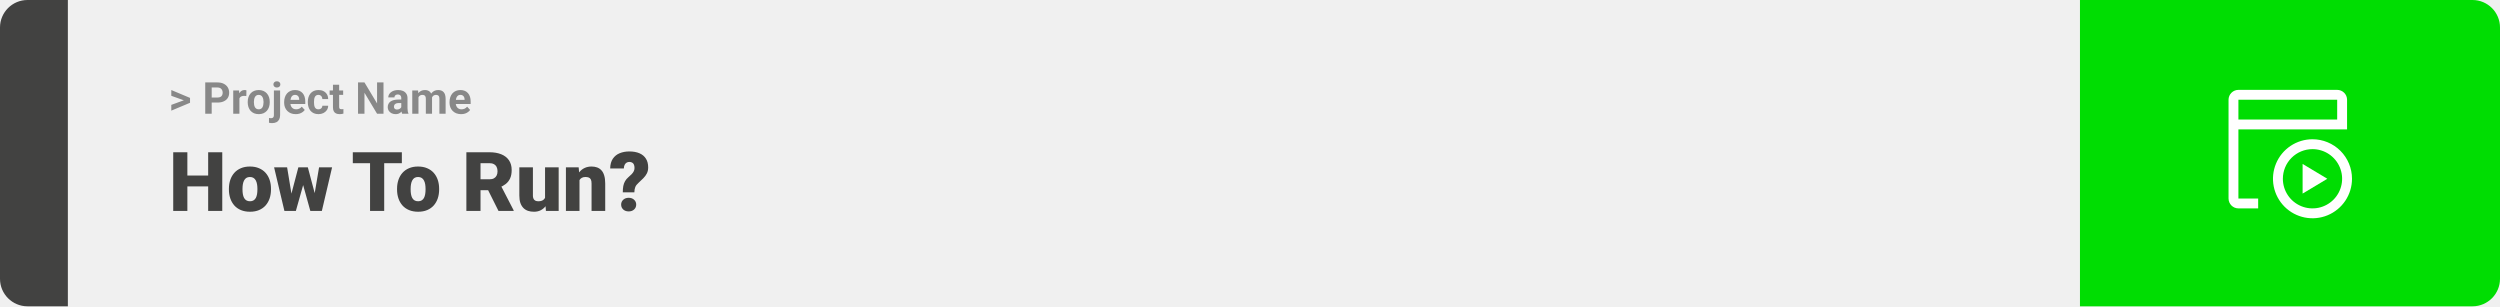
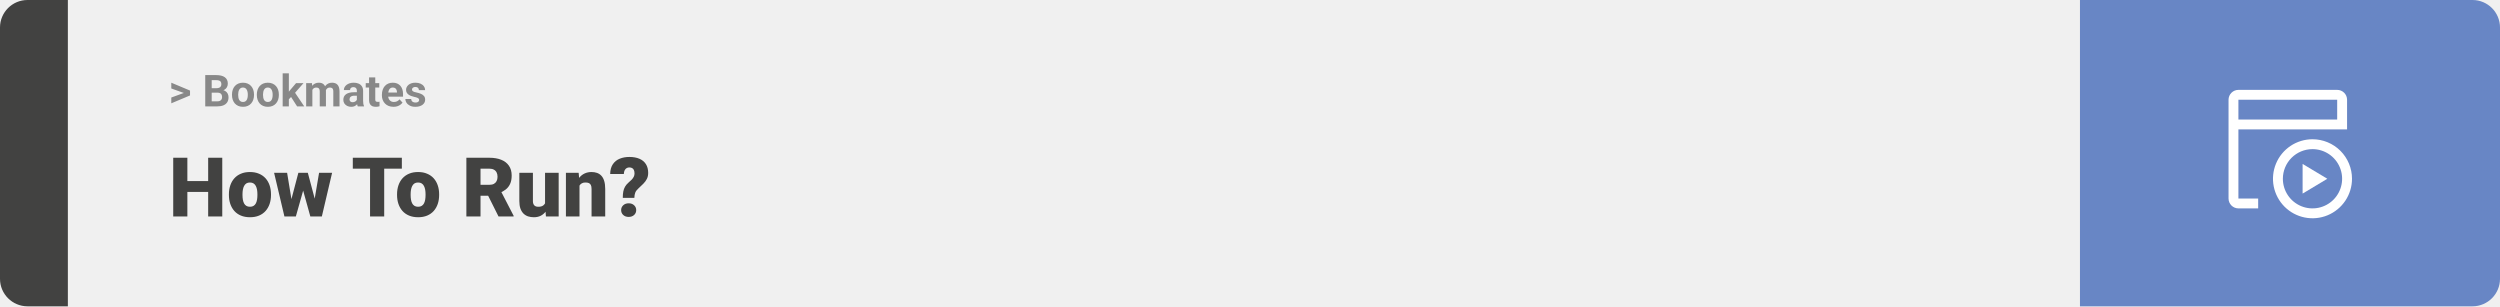
<svg xmlns="http://www.w3.org/2000/svg" width="1363" height="167" viewBox="0 0 1363 167" fill="none">
  <rect width="1363" height="167" rx="15" fill="#F0F0F0" />
  <path d="M0 15C0 6.716 6.716 0 15 0H37V167H15C6.716 167 0 160.284 0 152V15Z" fill="#424241" />
-   <path d="M100.906 54.922L93.394 52.238V49.086L103.602 53.375V55.637L100.906 54.922ZM93.394 57.172L100.918 54.43L103.602 53.785V56.035L93.394 60.324V57.172ZM118.543 55.918H114.195V53.176H118.543C119.215 53.176 119.762 53.066 120.184 52.848C120.605 52.621 120.914 52.309 121.109 51.91C121.305 51.512 121.402 51.062 121.402 50.562C121.402 50.055 121.305 49.582 121.109 49.145C120.914 48.707 120.605 48.355 120.184 48.09C119.762 47.824 119.215 47.691 118.543 47.691H115.414V62H111.898V44.938H118.543C119.879 44.938 121.023 45.18 121.977 45.664C122.938 46.141 123.672 46.801 124.18 47.645C124.688 48.488 124.941 49.453 124.941 50.539C124.941 51.641 124.688 52.594 124.18 53.398C123.672 54.203 122.938 54.824 121.977 55.262C121.023 55.699 119.879 55.918 118.543 55.918ZM130.531 52.086V62H127.156V49.32H130.332L130.531 52.086ZM134.352 49.238L134.293 52.367C134.129 52.344 133.93 52.324 133.695 52.309C133.469 52.285 133.262 52.273 133.074 52.273C132.598 52.273 132.184 52.336 131.832 52.461C131.488 52.578 131.199 52.754 130.965 52.988C130.738 53.223 130.566 53.508 130.449 53.844C130.34 54.18 130.277 54.562 130.262 54.992L129.582 54.781C129.582 53.961 129.664 53.207 129.828 52.52C129.992 51.824 130.23 51.219 130.543 50.703C130.863 50.188 131.254 49.789 131.715 49.508C132.176 49.227 132.703 49.086 133.297 49.086C133.484 49.086 133.676 49.102 133.871 49.133C134.066 49.156 134.227 49.191 134.352 49.238ZM135.055 55.789V55.543C135.055 54.613 135.188 53.758 135.453 52.977C135.719 52.188 136.105 51.504 136.613 50.926C137.121 50.348 137.746 49.898 138.488 49.578C139.23 49.25 140.082 49.086 141.043 49.086C142.004 49.086 142.859 49.25 143.609 49.578C144.359 49.898 144.988 50.348 145.496 50.926C146.012 51.504 146.402 52.188 146.668 52.977C146.934 53.758 147.066 54.613 147.066 55.543V55.789C147.066 56.711 146.934 57.566 146.668 58.355C146.402 59.137 146.012 59.82 145.496 60.406C144.988 60.984 144.363 61.434 143.621 61.754C142.879 62.074 142.027 62.234 141.066 62.234C140.105 62.234 139.25 62.074 138.5 61.754C137.758 61.434 137.129 60.984 136.613 60.406C136.105 59.82 135.719 59.137 135.453 58.355C135.188 57.566 135.055 56.711 135.055 55.789ZM138.43 55.543V55.789C138.43 56.32 138.477 56.816 138.57 57.277C138.664 57.738 138.812 58.145 139.016 58.496C139.227 58.84 139.5 59.109 139.836 59.305C140.172 59.5 140.582 59.598 141.066 59.598C141.535 59.598 141.938 59.5 142.273 59.305C142.609 59.109 142.879 58.84 143.082 58.496C143.285 58.145 143.434 57.738 143.527 57.277C143.629 56.816 143.68 56.32 143.68 55.789V55.543C143.68 55.027 143.629 54.543 143.527 54.09C143.434 53.629 143.281 53.223 143.07 52.871C142.867 52.512 142.598 52.23 142.262 52.027C141.926 51.824 141.52 51.723 141.043 51.723C140.566 51.723 140.16 51.824 139.824 52.027C139.496 52.23 139.227 52.512 139.016 52.871C138.812 53.223 138.664 53.629 138.57 54.09C138.477 54.543 138.43 55.027 138.43 55.543ZM149.328 49.32H152.715V62.762C152.715 63.699 152.543 64.492 152.199 65.141C151.855 65.789 151.359 66.281 150.711 66.617C150.062 66.953 149.277 67.121 148.355 67.121C148.066 67.121 147.785 67.106 147.512 67.074C147.23 67.043 146.941 66.992 146.645 66.922L146.656 64.332C146.844 64.363 147.027 64.387 147.207 64.402C147.379 64.426 147.555 64.438 147.734 64.438C148.086 64.438 148.379 64.379 148.613 64.262C148.848 64.144 149.023 63.961 149.141 63.711C149.266 63.469 149.328 63.152 149.328 62.762V49.32ZM149.059 46.016C149.059 45.523 149.23 45.117 149.574 44.797C149.926 44.477 150.387 44.316 150.957 44.316C151.535 44.316 151.996 44.477 152.34 44.797C152.684 45.117 152.855 45.523 152.855 46.016C152.855 46.508 152.684 46.914 152.34 47.234C151.996 47.555 151.535 47.715 150.957 47.715C150.387 47.715 149.926 47.555 149.574 47.234C149.23 46.914 149.059 46.508 149.059 46.016ZM161.234 62.234C160.25 62.234 159.367 62.078 158.586 61.766C157.805 61.445 157.141 61.004 156.594 60.441C156.055 59.879 155.641 59.227 155.352 58.484C155.062 57.734 154.918 56.938 154.918 56.094V55.625C154.918 54.664 155.055 53.785 155.328 52.988C155.602 52.191 155.992 51.5 156.5 50.914C157.016 50.328 157.641 49.879 158.375 49.566C159.109 49.246 159.938 49.086 160.859 49.086C161.758 49.086 162.555 49.234 163.25 49.531C163.945 49.828 164.527 50.25 164.996 50.797C165.473 51.344 165.832 52 166.074 52.766C166.316 53.523 166.438 54.367 166.438 55.297V56.703H156.359V54.453H163.121V54.195C163.121 53.727 163.035 53.309 162.863 52.941C162.699 52.566 162.449 52.27 162.113 52.051C161.777 51.832 161.348 51.723 160.824 51.723C160.379 51.723 159.996 51.82 159.676 52.016C159.355 52.211 159.094 52.484 158.891 52.836C158.695 53.188 158.547 53.602 158.445 54.078C158.352 54.547 158.305 55.062 158.305 55.625V56.094C158.305 56.602 158.375 57.07 158.516 57.5C158.664 57.93 158.871 58.301 159.137 58.613C159.41 58.926 159.738 59.168 160.121 59.34C160.512 59.512 160.953 59.598 161.445 59.598C162.055 59.598 162.621 59.48 163.145 59.246C163.676 59.004 164.133 58.641 164.516 58.156L166.156 59.938C165.891 60.32 165.527 60.688 165.066 61.039C164.613 61.391 164.066 61.68 163.426 61.906C162.785 62.125 162.055 62.234 161.234 62.234ZM173.598 59.598C174.012 59.598 174.379 59.52 174.699 59.363C175.02 59.199 175.27 58.973 175.449 58.684C175.637 58.387 175.734 58.039 175.742 57.641H178.918C178.91 58.531 178.672 59.324 178.203 60.02C177.734 60.707 177.105 61.25 176.316 61.648C175.527 62.039 174.645 62.234 173.668 62.234C172.684 62.234 171.824 62.07 171.09 61.742C170.363 61.414 169.758 60.961 169.273 60.383C168.789 59.797 168.426 59.117 168.184 58.344C167.941 57.562 167.82 56.727 167.82 55.836V55.496C167.82 54.598 167.941 53.762 168.184 52.988C168.426 52.207 168.789 51.527 169.273 50.949C169.758 50.363 170.363 49.906 171.09 49.578C171.816 49.25 172.668 49.086 173.645 49.086C174.684 49.086 175.594 49.285 176.375 49.684C177.164 50.082 177.781 50.652 178.227 51.395C178.68 52.129 178.91 53 178.918 54.008H175.742C175.734 53.586 175.645 53.203 175.473 52.859C175.309 52.516 175.066 52.242 174.746 52.039C174.434 51.828 174.047 51.723 173.586 51.723C173.094 51.723 172.691 51.828 172.379 52.039C172.066 52.242 171.824 52.523 171.652 52.883C171.48 53.234 171.359 53.637 171.289 54.09C171.227 54.535 171.195 55.004 171.195 55.496V55.836C171.195 56.328 171.227 56.801 171.289 57.254C171.352 57.707 171.469 58.109 171.641 58.461C171.82 58.812 172.066 59.09 172.379 59.293C172.691 59.496 173.098 59.598 173.598 59.598ZM187.086 49.32V51.711H179.703V49.32H187.086ZM181.531 46.191H184.906V58.18C184.906 58.547 184.953 58.828 185.047 59.023C185.148 59.219 185.297 59.355 185.492 59.434C185.688 59.504 185.934 59.539 186.23 59.539C186.441 59.539 186.629 59.531 186.793 59.516C186.965 59.492 187.109 59.469 187.227 59.445L187.238 61.93C186.949 62.023 186.637 62.098 186.301 62.152C185.965 62.207 185.594 62.234 185.188 62.234C184.445 62.234 183.797 62.113 183.242 61.871C182.695 61.621 182.273 61.223 181.977 60.676C181.68 60.129 181.531 59.41 181.531 58.52V46.191ZM209.082 44.938V62H205.566L198.711 50.562V62H195.195V44.938H198.711L205.578 56.387V44.938H209.082ZM218.773 59.141V53.492C218.773 53.086 218.707 52.738 218.574 52.449C218.441 52.152 218.234 51.922 217.953 51.758C217.68 51.594 217.324 51.512 216.887 51.512C216.512 51.512 216.188 51.578 215.914 51.711C215.641 51.836 215.43 52.02 215.281 52.262C215.133 52.496 215.059 52.773 215.059 53.094H211.684C211.684 52.555 211.809 52.043 212.059 51.559C212.309 51.074 212.672 50.648 213.148 50.281C213.625 49.906 214.191 49.613 214.848 49.402C215.512 49.191 216.254 49.086 217.074 49.086C218.059 49.086 218.934 49.25 219.699 49.578C220.465 49.906 221.066 50.398 221.504 51.055C221.949 51.711 222.172 52.531 222.172 53.516V58.941C222.172 59.637 222.215 60.207 222.301 60.652C222.387 61.09 222.512 61.473 222.676 61.801V62H219.266C219.102 61.656 218.977 61.227 218.891 60.711C218.812 60.188 218.773 59.664 218.773 59.141ZM219.219 54.277L219.242 56.188H217.355C216.91 56.188 216.523 56.238 216.195 56.34C215.867 56.441 215.598 56.586 215.387 56.773C215.176 56.953 215.02 57.164 214.918 57.406C214.824 57.648 214.777 57.914 214.777 58.203C214.777 58.492 214.844 58.754 214.977 58.988C215.109 59.215 215.301 59.395 215.551 59.527C215.801 59.652 216.094 59.715 216.43 59.715C216.938 59.715 217.379 59.613 217.754 59.41C218.129 59.207 218.418 58.957 218.621 58.66C218.832 58.363 218.941 58.082 218.949 57.816L219.84 59.246C219.715 59.566 219.543 59.898 219.324 60.242C219.113 60.586 218.844 60.91 218.516 61.215C218.188 61.512 217.793 61.758 217.332 61.953C216.871 62.141 216.324 62.234 215.691 62.234C214.887 62.234 214.156 62.074 213.5 61.754C212.852 61.426 212.336 60.977 211.953 60.406C211.578 59.828 211.391 59.172 211.391 58.438C211.391 57.773 211.516 57.184 211.766 56.668C212.016 56.152 212.383 55.719 212.867 55.367C213.359 55.008 213.973 54.738 214.707 54.559C215.441 54.371 216.293 54.277 217.262 54.277H219.219ZM228.148 51.945V62H224.762V49.32H227.938L228.148 51.945ZM227.68 55.215H226.742C226.742 54.332 226.848 53.52 227.059 52.777C227.277 52.027 227.594 51.379 228.008 50.832C228.43 50.277 228.949 49.848 229.566 49.543C230.184 49.238 230.898 49.086 231.711 49.086C232.273 49.086 232.789 49.172 233.258 49.344C233.727 49.508 234.129 49.77 234.465 50.129C234.809 50.48 235.074 50.941 235.262 51.512C235.449 52.074 235.543 52.75 235.543 53.539V62H232.168V53.914C232.168 53.336 232.09 52.891 231.934 52.578C231.777 52.266 231.555 52.047 231.266 51.922C230.984 51.797 230.645 51.734 230.246 51.734C229.809 51.734 229.426 51.824 229.098 52.004C228.777 52.184 228.512 52.434 228.301 52.754C228.09 53.066 227.934 53.434 227.832 53.855C227.73 54.277 227.68 54.73 227.68 55.215ZM235.227 54.828L234.02 54.98C234.02 54.152 234.121 53.383 234.324 52.672C234.535 51.961 234.844 51.336 235.25 50.797C235.664 50.258 236.176 49.84 236.785 49.543C237.395 49.238 238.098 49.086 238.895 49.086C239.504 49.086 240.059 49.176 240.559 49.355C241.059 49.527 241.484 49.805 241.836 50.188C242.195 50.562 242.469 51.055 242.656 51.664C242.852 52.273 242.949 53.02 242.949 53.902V62H239.562V53.902C239.562 53.316 239.484 52.871 239.328 52.566C239.18 52.254 238.961 52.039 238.672 51.922C238.391 51.797 238.055 51.734 237.664 51.734C237.258 51.734 236.902 51.816 236.598 51.98C236.293 52.137 236.039 52.355 235.836 52.637C235.633 52.918 235.48 53.246 235.379 53.621C235.277 53.988 235.227 54.391 235.227 54.828ZM251.398 62.234C250.414 62.234 249.531 62.078 248.75 61.766C247.969 61.445 247.305 61.004 246.758 60.441C246.219 59.879 245.805 59.227 245.516 58.484C245.227 57.734 245.082 56.938 245.082 56.094V55.625C245.082 54.664 245.219 53.785 245.492 52.988C245.766 52.191 246.156 51.5 246.664 50.914C247.18 50.328 247.805 49.879 248.539 49.566C249.273 49.246 250.102 49.086 251.023 49.086C251.922 49.086 252.719 49.234 253.414 49.531C254.109 49.828 254.691 50.25 255.16 50.797C255.637 51.344 255.996 52 256.238 52.766C256.48 53.523 256.602 54.367 256.602 55.297V56.703H246.523V54.453H253.285V54.195C253.285 53.727 253.199 53.309 253.027 52.941C252.863 52.566 252.613 52.27 252.277 52.051C251.941 51.832 251.512 51.723 250.988 51.723C250.543 51.723 250.16 51.82 249.84 52.016C249.52 52.211 249.258 52.484 249.055 52.836C248.859 53.188 248.711 53.602 248.609 54.078C248.516 54.547 248.469 55.062 248.469 55.625V56.094C248.469 56.602 248.539 57.07 248.68 57.5C248.828 57.93 249.035 58.301 249.301 58.613C249.574 58.926 249.902 59.168 250.285 59.34C250.676 59.512 251.117 59.598 251.609 59.598C252.219 59.598 252.785 59.48 253.309 59.246C253.84 59.004 254.297 58.641 254.68 58.156L256.32 59.938C256.055 60.32 255.691 60.688 255.23 61.039C254.777 61.391 254.23 61.68 253.59 61.906C252.949 62.125 252.219 62.234 251.398 62.234Z" fill="#888888" />
-   <path d="M115.994 95.708V101.641H99.581V95.708H115.994ZM102.151 83.008V115H94.439V83.008H102.151ZM121.18 83.008V115H113.489V83.008H121.18ZM124.805 103.354V102.893C124.805 101.15 125.054 99.546 125.552 98.081C126.05 96.602 126.783 95.32 127.75 94.236C128.716 93.152 129.91 92.31 131.331 91.709C132.752 91.094 134.393 90.786 136.253 90.786C138.128 90.786 139.776 91.094 141.197 91.709C142.632 92.31 143.833 93.152 144.8 94.236C145.767 95.32 146.5 96.602 146.998 98.081C147.496 99.546 147.745 101.15 147.745 102.893V103.354C147.745 105.083 147.496 106.687 146.998 108.167C146.5 109.631 145.767 110.913 144.8 112.012C143.833 113.096 142.64 113.938 141.219 114.539C139.798 115.139 138.157 115.439 136.297 115.439C134.437 115.439 132.789 115.139 131.353 114.539C129.917 113.938 128.716 113.096 127.75 112.012C126.783 110.913 126.05 109.631 125.552 108.167C125.054 106.687 124.805 105.083 124.805 103.354ZM132.21 102.893V103.354C132.21 104.248 132.276 105.083 132.408 105.859C132.54 106.636 132.759 107.317 133.067 107.903C133.375 108.474 133.792 108.921 134.319 109.243C134.847 109.565 135.506 109.727 136.297 109.727C137.073 109.727 137.718 109.565 138.23 109.243C138.758 108.921 139.175 108.474 139.483 107.903C139.791 107.317 140.01 106.636 140.142 105.859C140.274 105.083 140.34 104.248 140.34 103.354V102.893C140.34 102.029 140.274 101.216 140.142 100.454C140.01 99.678 139.791 98.997 139.483 98.411C139.175 97.81 138.758 97.341 138.23 97.004C137.703 96.668 137.044 96.499 136.253 96.499C135.477 96.499 134.825 96.668 134.297 97.004C133.785 97.341 133.375 97.81 133.067 98.411C132.759 98.997 132.54 99.678 132.408 100.454C132.276 101.216 132.21 102.029 132.21 102.893ZM158.27 107.925L162.664 91.226H167.3L165.652 99.597L161.302 115H157.588L158.27 107.925ZM156.534 91.226L159.258 107.793L159.566 115H155.062L149.437 91.226H156.534ZM171.211 107.441L173.958 91.226H181.055L175.474 115H170.97L171.211 107.441ZM167.828 91.226L172.266 107.881L172.947 115H169.19L164.927 99.641L163.345 91.226H167.828ZM209.466 83.008V115H201.753V83.008H209.466ZM219.09 83.008V88.962H192.349V83.008H219.09ZM216.475 103.354V102.893C216.475 101.15 216.724 99.546 217.222 98.081C217.72 96.602 218.453 95.32 219.419 94.236C220.386 93.152 221.58 92.31 223.001 91.709C224.422 91.094 226.062 90.786 227.923 90.786C229.798 90.786 231.446 91.094 232.867 91.709C234.302 92.31 235.503 93.152 236.47 94.236C237.437 95.32 238.169 96.602 238.667 98.081C239.166 99.546 239.415 101.15 239.415 102.893V103.354C239.415 105.083 239.166 106.687 238.667 108.167C238.169 109.631 237.437 110.913 236.47 112.012C235.503 113.096 234.31 113.938 232.889 114.539C231.468 115.139 229.827 115.439 227.967 115.439C226.106 115.439 224.458 115.139 223.023 114.539C221.587 113.938 220.386 113.096 219.419 112.012C218.453 110.913 217.72 109.631 217.222 108.167C216.724 106.687 216.475 105.083 216.475 103.354ZM223.88 102.893V103.354C223.88 104.248 223.946 105.083 224.078 105.859C224.209 106.636 224.429 107.317 224.737 107.903C225.044 108.474 225.462 108.921 225.989 109.243C226.517 109.565 227.176 109.727 227.967 109.727C228.743 109.727 229.388 109.565 229.9 109.243C230.428 108.921 230.845 108.474 231.153 107.903C231.46 107.317 231.68 106.636 231.812 105.859C231.944 105.083 232.01 104.248 232.01 103.354V102.893C232.01 102.029 231.944 101.216 231.812 100.454C231.68 99.678 231.46 98.997 231.153 98.411C230.845 97.81 230.428 97.341 229.9 97.004C229.373 96.668 228.714 96.499 227.923 96.499C227.146 96.499 226.495 96.668 225.967 97.004C225.455 97.341 225.044 97.81 224.737 98.411C224.429 98.997 224.209 99.678 224.078 100.454C223.946 101.216 223.88 102.029 223.88 102.893ZM254.268 83.008H266.858C269.319 83.008 271.458 83.374 273.274 84.106C275.091 84.839 276.49 85.923 277.471 87.358C278.467 88.794 278.965 90.566 278.965 92.676C278.965 94.507 278.68 96.038 278.108 97.268C277.537 98.499 276.739 99.517 275.713 100.322C274.703 101.113 273.523 101.765 272.176 102.278L269.649 103.706H259.08L259.036 97.751H266.858C267.84 97.751 268.653 97.576 269.297 97.224C269.942 96.873 270.425 96.374 270.748 95.73C271.084 95.071 271.253 94.287 271.253 93.379C271.253 92.456 271.084 91.665 270.748 91.006C270.411 90.347 269.913 89.841 269.253 89.49C268.609 89.138 267.811 88.962 266.858 88.962H261.98V115H254.268V83.008ZM271.78 115L264.705 100.85L272.879 100.806L280.042 114.67V115H271.78ZM297.159 109.221V91.226H304.585V115H297.642L297.159 109.221ZM297.862 104.387L299.795 104.343C299.795 105.94 299.605 107.419 299.224 108.782C298.843 110.129 298.279 111.301 297.532 112.297C296.8 113.293 295.892 114.07 294.808 114.626C293.738 115.168 292.5 115.439 291.094 115.439C289.922 115.439 288.846 115.278 287.864 114.956C286.897 114.619 286.062 114.099 285.359 113.396C284.656 112.678 284.107 111.763 283.711 110.649C283.331 109.521 283.14 108.174 283.14 106.606V91.226H290.545V106.65C290.545 107.178 290.611 107.632 290.743 108.013C290.875 108.394 291.065 108.716 291.314 108.979C291.563 109.229 291.871 109.419 292.237 109.551C292.618 109.668 293.05 109.727 293.533 109.727C294.646 109.727 295.518 109.492 296.148 109.023C296.778 108.555 297.217 107.917 297.466 107.112C297.73 106.306 297.862 105.398 297.862 104.387ZM315.945 96.301V115H308.541V91.226H315.484L315.945 96.301ZM315.066 102.3L313.331 102.344C313.331 100.527 313.55 98.909 313.99 97.488C314.429 96.052 315.052 94.836 315.857 93.84C316.663 92.844 317.623 92.09 318.736 91.577C319.864 91.05 321.116 90.786 322.493 90.786C323.592 90.786 324.595 90.947 325.503 91.269C326.426 91.592 327.217 92.112 327.876 92.83C328.55 93.547 329.063 94.499 329.415 95.686C329.781 96.858 329.964 98.308 329.964 100.037V115H322.515V100.015C322.515 99.062 322.383 98.337 322.12 97.839C321.856 97.327 321.475 96.975 320.977 96.785C320.479 96.594 319.871 96.499 319.153 96.499C318.392 96.499 317.747 96.645 317.22 96.939C316.692 97.231 316.268 97.642 315.945 98.169C315.638 98.682 315.411 99.29 315.264 99.993C315.132 100.696 315.066 101.465 315.066 102.3ZM345.85 104.871H339.544C339.544 103.582 339.632 102.446 339.808 101.465C339.998 100.469 340.32 99.575 340.774 98.784C341.229 97.993 341.844 97.261 342.62 96.587C343.309 96.016 343.902 95.466 344.4 94.939C344.898 94.412 345.279 93.877 345.542 93.335C345.806 92.793 345.938 92.214 345.938 91.599C345.938 90.837 345.828 90.215 345.608 89.731C345.403 89.248 345.088 88.889 344.664 88.655C344.253 88.406 343.733 88.281 343.104 88.281C342.591 88.281 342.107 88.406 341.653 88.655C341.214 88.904 340.855 89.292 340.577 89.819C340.298 90.332 340.145 91.013 340.115 91.863H332.667C332.71 89.68 333.194 87.908 334.117 86.545C335.054 85.168 336.299 84.165 337.852 83.535C339.419 82.891 341.17 82.568 343.104 82.568C345.242 82.568 347.081 82.898 348.619 83.557C350.157 84.216 351.336 85.198 352.156 86.501C352.977 87.79 353.387 89.38 353.387 91.269C353.387 92.529 353.145 93.628 352.662 94.565C352.193 95.488 351.556 96.353 350.75 97.158C349.959 97.949 349.073 98.799 348.091 99.707C347.242 100.454 346.663 101.216 346.355 101.992C346.048 102.754 345.879 103.713 345.85 104.871ZM338.643 111.55C338.643 110.496 339.024 109.617 339.786 108.914C340.547 108.196 341.536 107.837 342.752 107.837C343.968 107.837 344.957 108.196 345.718 108.914C346.48 109.617 346.861 110.496 346.861 111.55C346.861 112.605 346.48 113.491 345.718 114.209C344.957 114.912 343.968 115.264 342.752 115.264C341.536 115.264 340.547 114.912 339.786 114.209C339.024 113.491 338.643 112.605 338.643 111.55Z" fill="#424241" />
-   <path d="M1363 15C1363 6.716 1356.28 0 1348 0H1134V167H1348C1356.28 167 1363 160.284 1363 152V15Z" fill="#00DD02" />
-   <path d="M1260.77 81.308C1263.96 81.308 1267.09 82.255 1269.74 84.03C1272.4 85.805 1274.47 88.328 1275.69 91.28C1276.92 94.232 1277.24 97.48 1276.61 100.613C1275.99 103.747 1274.45 106.625 1272.19 108.884C1269.93 111.143 1267.05 112.682 1263.92 113.305C1260.79 113.928 1257.54 113.609 1254.59 112.386C1251.64 111.163 1249.11 109.093 1247.34 106.436C1245.56 103.78 1244.62 100.657 1244.62 97.462C1244.62 93.177 1246.32 89.069 1249.35 86.039C1252.38 83.01 1256.49 81.308 1260.77 81.308V81.308ZM1260.77 75.923C1256.51 75.923 1252.35 77.186 1248.8 79.553C1245.26 81.92 1242.5 85.284 1240.87 89.219C1239.24 93.155 1238.81 97.486 1239.64 101.664C1240.48 105.842 1242.53 109.679 1245.54 112.692C1248.55 115.704 1252.39 117.755 1256.57 118.586C1260.75 119.417 1265.08 118.991 1269.01 117.361C1272.95 115.73 1276.31 112.97 1278.68 109.428C1281.04 105.886 1282.31 101.722 1282.31 97.462C1282.31 91.749 1280.04 86.271 1276 82.232C1271.96 78.193 1266.48 75.923 1260.77 75.923Z" fill="white" />
-   <path d="M1274.23 49H1220.38C1218.96 49 1217.59 49.567 1216.58 50.577C1215.57 51.587 1215 52.956 1215 54.385V108.231C1215 109.659 1215.57 111.028 1216.58 112.038C1217.59 113.048 1218.96 113.615 1220.38 113.615H1231.15V108.231H1220.38V70.538H1279.62V54.385C1279.62 52.956 1279.05 51.587 1278.04 50.577C1277.03 49.567 1275.66 49 1274.23 49V49ZM1220.38 65.154V54.385H1274.23V65.154H1220.38Z" fill="white" />
+   <path d="M100.906 50.922L93.394 48.238V45.086L103.602 49.375V51.637L100.906 50.922ZM93.394 53.172L100.918 50.43L103.602 49.785V52.035L93.394 56.324V53.172ZM118.578 50.512H114.195L114.172 48.098H117.852C118.5 48.098 119.031 48.016 119.445 47.852C119.859 47.68 120.168 47.434 120.371 47.113C120.582 46.785 120.688 46.387 120.688 45.918C120.688 45.387 120.586 44.957 120.383 44.629C120.188 44.301 119.879 44.062 119.457 43.914C119.043 43.766 118.508 43.691 117.852 43.691H115.414V58H111.898V40.938H117.852C118.844 40.938 119.73 41.031 120.512 41.219C121.301 41.406 121.969 41.691 122.516 42.074C123.062 42.457 123.48 42.941 123.77 43.527C124.059 44.105 124.203 44.793 124.203 45.59C124.203 46.293 124.043 46.941 123.723 47.535C123.41 48.129 122.914 48.613 122.234 48.988C121.562 49.363 120.684 49.57 119.598 49.609L118.578 50.512ZM118.426 58H113.234L114.605 55.258H118.426C119.043 55.258 119.547 55.16 119.938 54.965C120.328 54.762 120.617 54.488 120.805 54.145C120.992 53.801 121.086 53.406 121.086 52.961C121.086 52.461 121 52.027 120.828 51.66C120.664 51.293 120.398 51.012 120.031 50.816C119.664 50.613 119.18 50.512 118.578 50.512H115.191L115.215 48.098H119.434L120.242 49.047C121.281 49.031 122.117 49.215 122.75 49.598C123.391 49.973 123.855 50.461 124.145 51.062C124.441 51.664 124.59 52.309 124.59 52.996C124.59 54.09 124.352 55.012 123.875 55.762C123.398 56.504 122.699 57.062 121.777 57.438C120.863 57.812 119.746 58 118.426 58ZM126.477 51.789V51.543C126.477 50.613 126.609 49.758 126.875 48.977C127.141 48.188 127.527 47.504 128.035 46.926C128.543 46.348 129.168 45.898 129.91 45.578C130.652 45.25 131.504 45.086 132.465 45.086C133.426 45.086 134.281 45.25 135.031 45.578C135.781 45.898 136.41 46.348 136.918 46.926C137.434 47.504 137.824 48.188 138.09 48.977C138.355 49.758 138.488 50.613 138.488 51.543V51.789C138.488 52.711 138.355 53.566 138.09 54.355C137.824 55.137 137.434 55.82 136.918 56.406C136.41 56.984 135.785 57.434 135.043 57.754C134.301 58.074 133.449 58.234 132.488 58.234C131.527 58.234 130.672 58.074 129.922 57.754C129.18 57.434 128.551 56.984 128.035 56.406C127.527 55.82 127.141 55.137 126.875 54.355C126.609 53.566 126.477 52.711 126.477 51.789ZM129.852 51.543V51.789C129.852 52.32 129.898 52.816 129.992 53.277C130.086 53.738 130.234 54.145 130.438 54.496C130.648 54.84 130.922 55.109 131.258 55.305C131.594 55.5 132.004 55.598 132.488 55.598C132.957 55.598 133.359 55.5 133.695 55.305C134.031 55.109 134.301 54.84 134.504 54.496C134.707 54.145 134.855 53.738 134.949 53.277C135.051 52.816 135.102 52.32 135.102 51.789V51.543C135.102 51.027 135.051 50.543 134.949 50.09C134.855 49.629 134.703 49.223 134.492 48.871C134.289 48.512 134.02 48.23 133.684 48.027C133.348 47.824 132.941 47.723 132.465 47.723C131.988 47.723 131.582 47.824 131.246 48.027C130.918 48.23 130.648 48.512 130.438 48.871C130.234 49.223 130.086 49.629 129.992 50.09C129.898 50.543 129.852 51.027 129.852 51.543ZM140.023 51.789V51.543C140.023 50.613 140.156 49.758 140.422 48.977C140.688 48.188 141.074 47.504 141.582 46.926C142.09 46.348 142.715 45.898 143.457 45.578C144.199 45.25 145.051 45.086 146.012 45.086C146.973 45.086 147.828 45.25 148.578 45.578C149.328 45.898 149.957 46.348 150.465 46.926C150.98 47.504 151.371 48.188 151.637 48.977C151.902 49.758 152.035 50.613 152.035 51.543V51.789C152.035 52.711 151.902 53.566 151.637 54.355C151.371 55.137 150.98 55.82 150.465 56.406C149.957 56.984 149.332 57.434 148.59 57.754C147.848 58.074 146.996 58.234 146.035 58.234C145.074 58.234 144.219 58.074 143.469 57.754C142.727 57.434 142.098 56.984 141.582 56.406C141.074 55.82 140.688 55.137 140.422 54.355C140.156 53.566 140.023 52.711 140.023 51.789ZM143.398 51.543V51.789C143.398 52.32 143.445 52.816 143.539 53.277C143.633 53.738 143.781 54.145 143.984 54.496C144.195 54.84 144.469 55.109 144.805 55.305C145.141 55.5 145.551 55.598 146.035 55.598C146.504 55.598 146.906 55.5 147.242 55.305C147.578 55.109 147.848 54.84 148.051 54.496C148.254 54.145 148.402 53.738 148.496 53.277C148.598 52.816 148.648 52.32 148.648 51.789V51.543C148.648 51.027 148.598 50.543 148.496 50.09C148.402 49.629 148.25 49.223 148.039 48.871C147.836 48.512 147.566 48.23 147.23 48.027C146.895 47.824 146.488 47.723 146.012 47.723C145.535 47.723 145.129 47.824 144.793 48.027C144.465 48.23 144.195 48.512 143.984 48.871C143.781 49.223 143.633 49.629 143.539 50.09C143.445 50.543 143.398 51.027 143.398 51.543ZM157.484 39.988V58H154.109V39.988H157.484ZM165.477 45.32L159.969 51.602L157.016 54.59L155.785 52.152L158.129 49.176L161.422 45.32H165.477ZM161.973 58L158.223 52.141L160.555 50.102L165.863 58H161.973ZM170.305 47.945V58H166.918V45.32H170.094L170.305 47.945ZM169.836 51.215H168.898C168.898 50.332 169.004 49.52 169.215 48.777C169.434 48.027 169.75 47.379 170.164 46.832C170.586 46.277 171.105 45.848 171.723 45.543C172.34 45.238 173.055 45.086 173.867 45.086C174.43 45.086 174.945 45.172 175.414 45.344C175.883 45.508 176.285 45.77 176.621 46.129C176.965 46.48 177.23 46.941 177.418 47.512C177.605 48.074 177.699 48.75 177.699 49.539V58H174.324V49.914C174.324 49.336 174.246 48.891 174.09 48.578C173.934 48.266 173.711 48.047 173.422 47.922C173.141 47.797 172.801 47.734 172.402 47.734C171.965 47.734 171.582 47.824 171.254 48.004C170.934 48.184 170.668 48.434 170.457 48.754C170.246 49.066 170.09 49.434 169.988 49.855C169.887 50.277 169.836 50.73 169.836 51.215ZM177.383 50.828L176.176 50.98C176.176 50.152 176.277 49.383 176.48 48.672C176.691 47.961 177 47.336 177.406 46.797C177.82 46.258 178.332 45.84 178.941 45.543C179.551 45.238 180.254 45.086 181.051 45.086C181.66 45.086 182.215 45.176 182.715 45.355C183.215 45.527 183.641 45.805 183.992 46.188C184.352 46.562 184.625 47.055 184.812 47.664C185.008 48.273 185.105 49.02 185.105 49.902V58H181.719V49.902C181.719 49.316 181.641 48.871 181.484 48.566C181.336 48.254 181.117 48.039 180.828 47.922C180.547 47.797 180.211 47.734 179.82 47.734C179.414 47.734 179.059 47.816 178.754 47.98C178.449 48.137 178.195 48.355 177.992 48.637C177.789 48.918 177.637 49.246 177.535 49.621C177.434 49.988 177.383 50.391 177.383 50.828ZM194.562 55.141V49.492C194.562 49.086 194.496 48.738 194.363 48.449C194.23 48.152 194.023 47.922 193.742 47.758C193.469 47.594 193.113 47.512 192.676 47.512C192.301 47.512 191.977 47.578 191.703 47.711C191.43 47.836 191.219 48.02 191.07 48.262C190.922 48.496 190.848 48.773 190.848 49.094H187.473C187.473 48.555 187.598 48.043 187.848 47.559C188.098 47.074 188.461 46.648 188.938 46.281C189.414 45.906 189.98 45.613 190.637 45.402C191.301 45.191 192.043 45.086 192.863 45.086C193.848 45.086 194.723 45.25 195.488 45.578C196.254 45.906 196.855 46.398 197.293 47.055C197.738 47.711 197.961 48.531 197.961 49.516V54.941C197.961 55.637 198.004 56.207 198.09 56.652C198.176 57.09 198.301 57.473 198.465 57.801V58H195.055C194.891 57.656 194.766 57.227 194.68 56.711C194.602 56.188 194.562 55.664 194.562 55.141ZM195.008 50.277L195.031 52.188H193.145C192.699 52.188 192.312 52.238 191.984 52.34C191.656 52.441 191.387 52.586 191.176 52.773C190.965 52.953 190.809 53.164 190.707 53.406C190.613 53.648 190.566 53.914 190.566 54.203C190.566 54.492 190.633 54.754 190.766 54.988C190.898 55.215 191.09 55.395 191.34 55.527C191.59 55.652 191.883 55.715 192.219 55.715C192.727 55.715 193.168 55.613 193.543 55.41C193.918 55.207 194.207 54.957 194.41 54.66C194.621 54.363 194.73 54.082 194.738 53.816L195.629 55.246C195.504 55.566 195.332 55.898 195.113 56.242C194.902 56.586 194.633 56.91 194.305 57.215C193.977 57.512 193.582 57.758 193.121 57.953C192.66 58.141 192.113 58.234 191.48 58.234C190.676 58.234 189.945 58.074 189.289 57.754C188.641 57.426 188.125 56.977 187.742 56.406C187.367 55.828 187.18 55.172 187.18 54.438C187.18 53.773 187.305 53.184 187.555 52.668C187.805 52.152 188.172 51.719 188.656 51.367C189.148 51.008 189.762 50.738 190.496 50.559C191.23 50.371 192.082 50.277 193.051 50.277H195.008ZM206.773 45.32V47.711H199.391V45.32H206.773ZM201.219 42.191H204.594V54.18C204.594 54.547 204.641 54.828 204.734 55.023C204.836 55.219 204.984 55.355 205.18 55.434C205.375 55.504 205.621 55.539 205.918 55.539C206.129 55.539 206.316 55.531 206.48 55.516C206.652 55.492 206.797 55.469 206.914 55.445L206.926 57.93C206.637 58.023 206.324 58.098 205.988 58.152C205.652 58.207 205.281 58.234 204.875 58.234C204.133 58.234 203.484 58.113 202.93 57.871C202.383 57.621 201.961 57.223 201.664 56.676C201.367 56.129 201.219 55.41 201.219 54.52V42.191ZM214.531 58.234C213.547 58.234 212.664 58.078 211.883 57.766C211.102 57.445 210.438 57.004 209.891 56.441C209.352 55.879 208.938 55.227 208.648 54.484C208.359 53.734 208.215 52.938 208.215 52.094V51.625C208.215 50.664 208.352 49.785 208.625 48.988C208.898 48.191 209.289 47.5 209.797 46.914C210.312 46.328 210.938 45.879 211.672 45.566C212.406 45.246 213.234 45.086 214.156 45.086C215.055 45.086 215.852 45.234 216.547 45.531C217.242 45.828 217.824 46.25 218.293 46.797C218.77 47.344 219.129 48 219.371 48.766C219.613 49.523 219.734 50.367 219.734 51.297V52.703H209.656V50.453H216.418V50.195C216.418 49.727 216.332 49.309 216.16 48.941C215.996 48.566 215.746 48.27 215.41 48.051C215.074 47.832 214.645 47.723 214.121 47.723C213.676 47.723 213.293 47.82 212.973 48.016C212.652 48.211 212.391 48.484 212.188 48.836C211.992 49.188 211.844 49.602 211.742 50.078C211.648 50.547 211.602 51.062 211.602 51.625V52.094C211.602 52.602 211.672 53.07 211.812 53.5C211.961 53.93 212.168 54.301 212.434 54.613C212.707 54.926 213.035 55.168 213.418 55.34C213.809 55.512 214.25 55.598 214.742 55.598C215.352 55.598 215.918 55.48 216.441 55.246C216.973 55.004 217.43 54.641 217.812 54.156L219.453 55.938C219.188 56.32 218.824 56.688 218.363 57.039C217.91 57.391 217.363 57.68 216.723 57.906C216.082 58.125 215.352 58.234 214.531 58.234ZM228.512 54.496C228.512 54.254 228.441 54.035 228.301 53.84C228.16 53.645 227.898 53.465 227.516 53.301C227.141 53.129 226.598 52.973 225.887 52.832C225.246 52.691 224.648 52.516 224.094 52.305C223.547 52.086 223.07 51.824 222.664 51.52C222.266 51.215 221.953 50.855 221.727 50.441C221.5 50.02 221.387 49.539 221.387 49C221.387 48.469 221.5 47.969 221.727 47.5C221.961 47.031 222.293 46.617 222.723 46.258C223.16 45.891 223.691 45.605 224.316 45.402C224.949 45.191 225.66 45.086 226.449 45.086C227.551 45.086 228.496 45.262 229.285 45.613C230.082 45.965 230.691 46.449 231.113 47.066C231.543 47.676 231.758 48.371 231.758 49.152H228.383C228.383 48.824 228.312 48.531 228.172 48.273C228.039 48.008 227.828 47.801 227.539 47.652C227.258 47.496 226.891 47.418 226.438 47.418C226.062 47.418 225.738 47.484 225.465 47.617C225.191 47.742 224.98 47.914 224.832 48.133C224.691 48.344 224.621 48.578 224.621 48.836C224.621 49.031 224.66 49.207 224.738 49.363C224.824 49.512 224.961 49.648 225.148 49.773C225.336 49.898 225.578 50.016 225.875 50.125C226.18 50.227 226.555 50.32 227 50.406C227.914 50.594 228.73 50.84 229.449 51.145C230.168 51.441 230.738 51.848 231.16 52.363C231.582 52.871 231.793 53.539 231.793 54.367C231.793 54.93 231.668 55.445 231.418 55.914C231.168 56.383 230.809 56.793 230.34 57.145C229.871 57.488 229.309 57.758 228.652 57.953C228.004 58.141 227.273 58.234 226.461 58.234C225.281 58.234 224.281 58.023 223.461 57.602C222.648 57.18 222.031 56.645 221.609 55.996C221.195 55.34 220.988 54.668 220.988 53.98H224.188C224.203 54.441 224.32 54.812 224.539 55.094C224.766 55.375 225.051 55.578 225.395 55.703C225.746 55.828 226.125 55.891 226.531 55.891C226.969 55.891 227.332 55.832 227.621 55.715C227.91 55.59 228.129 55.426 228.277 55.223C228.434 55.012 228.512 54.77 228.512 54.496Z" fill="#888888" />
+   <path d="M115.994 98.708V104.641H99.581V98.708H115.994ZM102.151 86.008V118H94.439V86.008H102.151ZM121.18 86.008V118H113.489V86.008H121.18ZM124.805 106.354V105.893C124.805 104.15 125.054 102.546 125.552 101.081C126.05 99.602 126.783 98.32 127.75 97.236C128.716 96.152 129.91 95.31 131.331 94.709C132.752 94.094 134.393 93.786 136.253 93.786C138.128 93.786 139.776 94.094 141.197 94.709C142.632 95.31 143.833 96.152 144.8 97.236C145.767 98.32 146.5 99.602 146.998 101.081C147.496 102.546 147.745 104.15 147.745 105.893V106.354C147.745 108.083 147.496 109.687 146.998 111.167C146.5 112.631 145.767 113.913 144.8 115.012C143.833 116.096 142.64 116.938 141.219 117.539C139.798 118.139 138.157 118.439 136.297 118.439C134.437 118.439 132.789 118.139 131.353 117.539C129.917 116.938 128.716 116.096 127.75 115.012C126.783 113.913 126.05 112.631 125.552 111.167C125.054 109.687 124.805 108.083 124.805 106.354ZM132.21 105.893V106.354C132.21 107.248 132.276 108.083 132.408 108.859C132.54 109.636 132.759 110.317 133.067 110.903C133.375 111.474 133.792 111.921 134.319 112.243C134.847 112.565 135.506 112.727 136.297 112.727C137.073 112.727 137.718 112.565 138.23 112.243C138.758 111.921 139.175 111.474 139.483 110.903C139.791 110.317 140.01 109.636 140.142 108.859C140.274 108.083 140.34 107.248 140.34 106.354V105.893C140.34 105.029 140.274 104.216 140.142 103.454C140.01 102.678 139.791 101.997 139.483 101.411C139.175 100.81 138.758 100.341 138.23 100.004C137.703 99.668 137.044 99.499 136.253 99.499C135.477 99.499 134.825 99.668 134.297 100.004C133.785 100.341 133.375 100.81 133.067 101.411C132.759 101.997 132.54 102.678 132.408 103.454C132.276 104.216 132.21 105.029 132.21 105.893ZM158.27 110.925L162.664 94.226H167.3L165.652 102.597L161.302 118H157.588L158.27 110.925ZM156.534 94.226L159.258 110.793L159.566 118H155.062L149.437 94.226H156.534ZM171.211 110.441L173.958 94.226H181.055L175.474 118H170.97L171.211 110.441ZM167.828 94.226L172.266 110.881L172.947 118H169.19L164.927 102.641L163.345 94.226H167.828ZM209.466 86.008V118H201.753V86.008H209.466ZM219.09 86.008V91.962H192.349V86.008H219.09ZM216.475 106.354V105.893C216.475 104.15 216.724 102.546 217.222 101.081C217.72 99.602 218.453 98.32 219.419 97.236C220.386 96.152 221.58 95.31 223.001 94.709C224.422 94.094 226.062 93.786 227.923 93.786C229.798 93.786 231.446 94.094 232.867 94.709C234.302 95.31 235.503 96.152 236.47 97.236C237.437 98.32 238.169 99.602 238.667 101.081C239.166 102.546 239.415 104.15 239.415 105.893V106.354C239.415 108.083 239.166 109.687 238.667 111.167C238.169 112.631 237.437 113.913 236.47 115.012C235.503 116.096 234.31 116.938 232.889 117.539C231.468 118.139 229.827 118.439 227.967 118.439C226.106 118.439 224.458 118.139 223.023 117.539C221.587 116.938 220.386 116.096 219.419 115.012C218.453 113.913 217.72 112.631 217.222 111.167C216.724 109.687 216.475 108.083 216.475 106.354ZM223.88 105.893V106.354C223.88 107.248 223.946 108.083 224.078 108.859C224.209 109.636 224.429 110.317 224.737 110.903C225.044 111.474 225.462 111.921 225.989 112.243C226.517 112.565 227.176 112.727 227.967 112.727C228.743 112.727 229.388 112.565 229.9 112.243C230.428 111.921 230.845 111.474 231.153 110.903C231.46 110.317 231.68 109.636 231.812 108.859C231.944 108.083 232.01 107.248 232.01 106.354V105.893C232.01 105.029 231.944 104.216 231.812 103.454C231.68 102.678 231.46 101.997 231.153 101.411C230.845 100.81 230.428 100.341 229.9 100.004C229.373 99.668 228.714 99.499 227.923 99.499C227.146 99.499 226.495 99.668 225.967 100.004C225.455 100.341 225.044 100.81 224.737 101.411C224.429 101.997 224.209 102.678 224.078 103.454C223.946 104.216 223.88 105.029 223.88 105.893ZM254.268 86.008H266.858C269.319 86.008 271.458 86.374 273.274 87.106C275.091 87.839 276.49 88.923 277.471 90.358C278.467 91.794 278.965 93.566 278.965 95.676C278.965 97.507 278.68 99.038 278.108 100.268C277.537 101.499 276.739 102.517 275.713 103.322C274.703 104.113 273.523 104.765 272.176 105.278L269.649 106.706H259.08L259.036 100.751H266.858C267.84 100.751 268.653 100.576 269.297 100.224C269.942 99.873 270.425 99.374 270.748 98.73C271.084 98.071 271.253 97.287 271.253 96.379C271.253 95.456 271.084 94.665 270.748 94.006C270.411 93.347 269.913 92.841 269.253 92.49C268.609 92.138 267.811 91.962 266.858 91.962H261.98V118H254.268V86.008ZM271.78 118L264.705 103.85L272.879 103.806L280.042 117.67V118H271.78ZM297.159 112.221V94.226H304.585V118H297.642L297.159 112.221ZM297.862 107.387L299.795 107.343C299.795 108.94 299.605 110.419 299.224 111.782C298.843 113.129 298.279 114.301 297.532 115.297C296.8 116.293 295.892 117.07 294.808 117.626C293.738 118.168 292.5 118.439 291.094 118.439C289.922 118.439 288.846 118.278 287.864 117.956C286.897 117.619 286.062 117.099 285.359 116.396C284.656 115.678 284.107 114.763 283.711 113.649C283.331 112.521 283.14 111.174 283.14 109.606V94.226H290.545V109.65C290.545 110.178 290.611 110.632 290.743 111.013C290.875 111.394 291.065 111.716 291.314 111.979C291.563 112.229 291.871 112.419 292.237 112.551C292.618 112.668 293.05 112.727 293.533 112.727C294.646 112.727 295.518 112.492 296.148 112.023C296.778 111.555 297.217 110.917 297.466 110.112C297.73 109.306 297.862 108.398 297.862 107.387ZM315.945 99.301V118H308.541V94.226H315.484L315.945 99.301ZM315.066 105.3L313.331 105.344C313.331 103.527 313.55 101.909 313.99 100.488C314.429 99.052 315.052 97.836 315.857 96.84C316.663 95.844 317.623 95.09 318.736 94.577C319.864 94.05 321.116 93.786 322.493 93.786C323.592 93.786 324.595 93.947 325.503 94.269C326.426 94.592 327.217 95.112 327.876 95.83C328.55 96.547 329.063 97.499 329.415 98.686C329.781 99.858 329.964 101.308 329.964 103.037V118H322.515V103.015C322.515 102.062 322.383 101.337 322.12 100.839C321.856 100.327 321.475 99.975 320.977 99.785C320.479 99.594 319.871 99.499 319.153 99.499C318.392 99.499 317.747 99.645 317.22 99.939C316.692 100.231 316.268 100.642 315.945 101.169C315.638 101.682 315.411 102.29 315.264 102.993C315.132 103.696 315.066 104.465 315.066 105.3ZM345.85 107.871H339.544C339.544 106.582 339.632 105.446 339.808 104.465C339.998 103.469 340.32 102.575 340.774 101.784C341.229 100.993 341.844 100.261 342.62 99.587C343.309 99.016 343.902 98.466 344.4 97.939C344.898 97.412 345.279 96.877 345.542 96.335C345.806 95.793 345.938 95.214 345.938 94.599C345.938 93.837 345.828 93.215 345.608 92.731C345.403 92.248 345.088 91.889 344.664 91.655C344.253 91.406 343.733 91.281 343.104 91.281C342.591 91.281 342.107 91.406 341.653 91.655C341.214 91.904 340.855 92.292 340.577 92.819C340.298 93.332 340.145 94.013 340.115 94.863H332.667C332.71 92.68 333.194 90.908 334.117 89.545C335.054 88.168 336.299 87.165 337.852 86.535C339.419 85.891 341.17 85.568 343.104 85.568C345.242 85.568 347.081 85.898 348.619 86.557C350.157 87.216 351.336 88.198 352.156 89.501C352.977 90.79 353.387 92.38 353.387 94.269C353.387 95.529 353.145 96.628 352.662 97.565C352.193 98.488 351.556 99.353 350.75 100.158C349.959 100.949 349.073 101.799 348.091 102.707C347.242 103.454 346.663 104.216 346.355 104.992C346.048 105.754 345.879 106.713 345.85 107.871ZM338.643 114.55C338.643 113.496 339.024 112.617 339.786 111.914C340.547 111.196 341.536 110.837 342.752 110.837C343.968 110.837 344.957 111.196 345.718 111.914C346.48 112.617 346.861 113.496 346.861 114.55C346.861 115.605 346.48 116.491 345.718 117.209C344.957 117.912 343.968 118.264 342.752 118.264C341.536 118.264 340.547 117.912 339.786 117.209C339.024 116.491 338.643 115.605 338.643 114.55Z" fill="#424241" />
+   <path d="M1363 15C1363 6.716 1356.28 0 1348 0H1134V167H1348C1356.28 167 1363 160.284 1363 152V15Z" fill="#6886C5" />
+   <path d="M1260.77 81.308C1263.96 81.308 1267.09 82.255 1269.74 84.03C1272.4 85.805 1274.47 88.328 1275.69 91.28C1276.92 94.232 1277.24 97.48 1276.61 100.613C1275.99 103.747 1274.45 106.625 1272.19 108.884C1269.93 111.143 1267.05 112.682 1263.92 113.305C1260.79 113.928 1257.54 113.608 1254.59 112.386C1251.64 111.163 1249.11 109.093 1247.34 106.436C1245.56 103.78 1244.62 100.657 1244.62 97.462C1244.62 93.177 1246.32 89.069 1249.35 86.039C1252.38 83.01 1256.48 81.308 1260.77 81.308ZM1260.77 75.923C1256.51 75.923 1252.35 77.186 1248.8 79.553C1245.26 81.92 1242.5 85.284 1240.87 89.219C1239.24 93.155 1238.81 97.486 1239.64 101.664C1240.48 105.842 1242.53 109.679 1245.54 112.692C1248.55 115.704 1252.39 117.755 1256.57 118.586C1260.75 119.417 1265.08 118.991 1269.01 117.361C1272.95 115.73 1276.31 112.97 1278.68 109.428C1281.04 105.886 1282.31 101.722 1282.31 97.462C1282.31 91.749 1280.04 86.271 1276 82.232C1271.96 78.192 1266.48 75.923 1260.77 75.923Z" fill="white" />
+   <path d="M1274.23 49H1220.38C1218.96 49 1217.59 49.567 1216.58 50.577C1215.57 51.587 1215 52.956 1215 54.385V108.231C1215 109.659 1215.57 111.028 1216.58 112.038C1217.59 113.048 1218.96 113.615 1220.38 113.615H1231.15V108.231H1220.38V70.538H1279.62V54.385C1279.62 52.956 1279.05 51.587 1278.04 50.577C1277.03 49.567 1275.66 49 1274.23 49ZM1220.38 65.154V54.385H1274.23V65.154H1220.38Z" fill="white" />
  <path d="M1255.38 89.385V105.539L1268.85 97.462L1255.38 89.385Z" fill="white" />
</svg>
